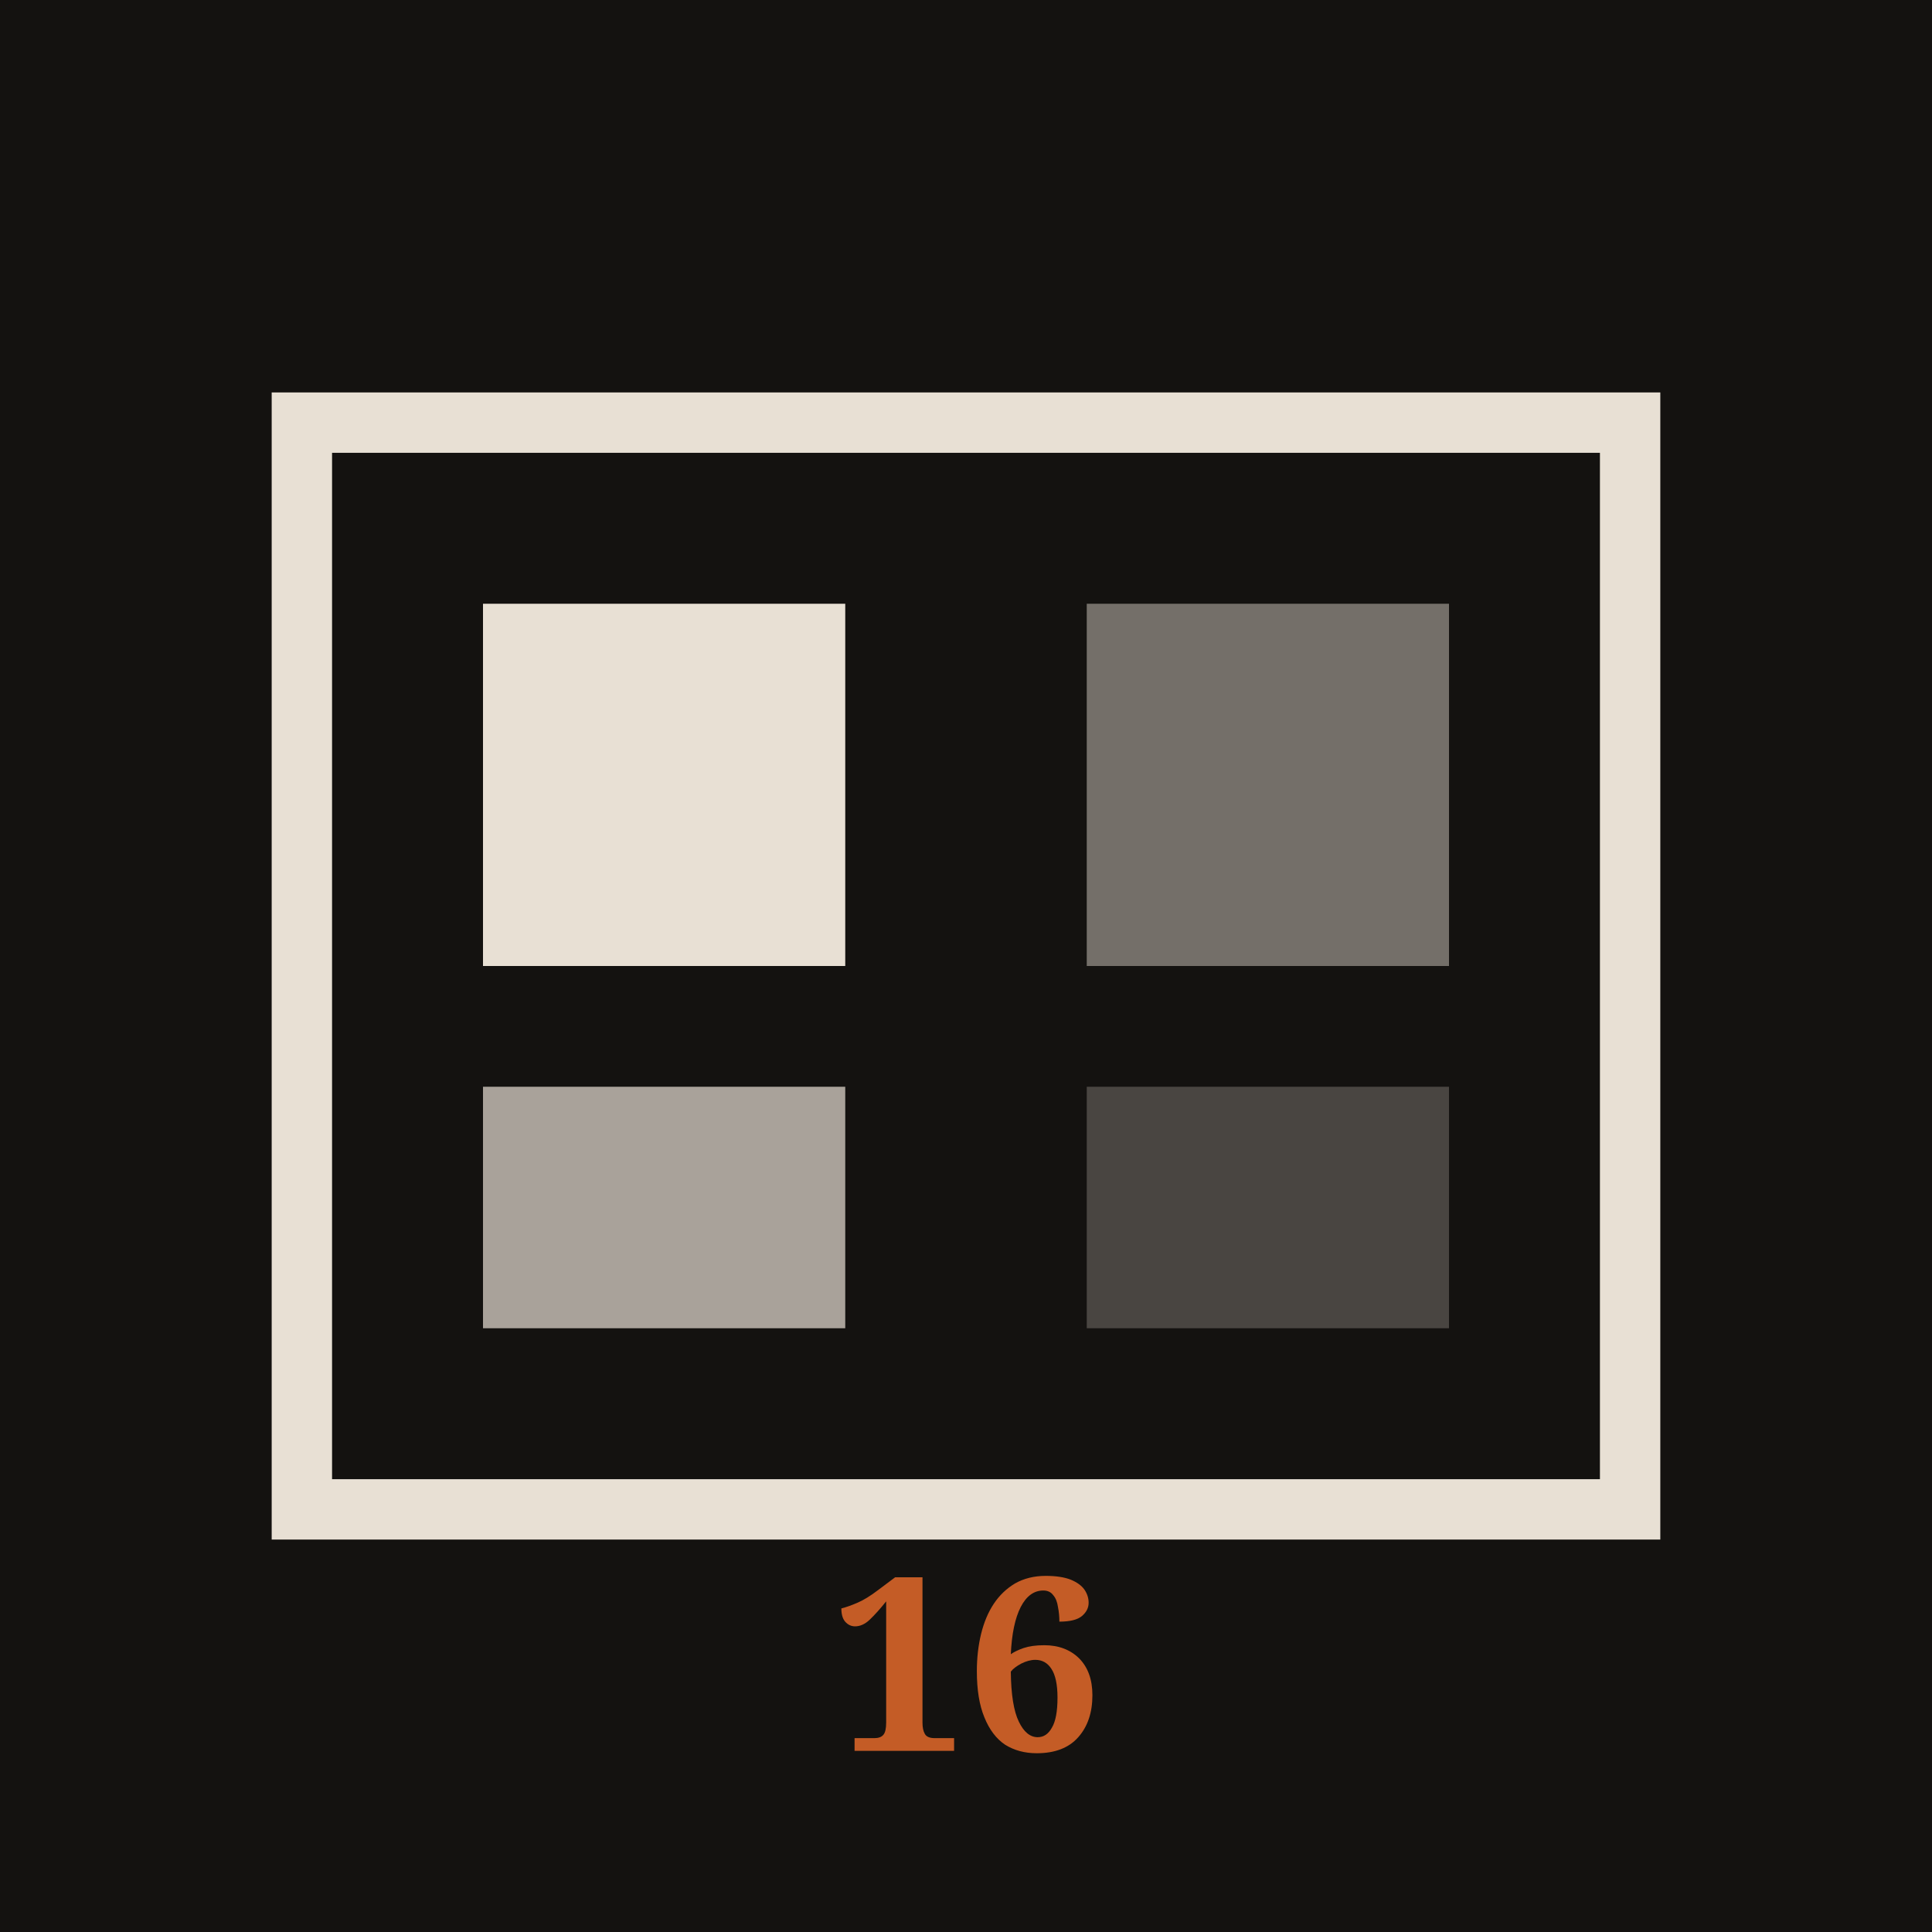
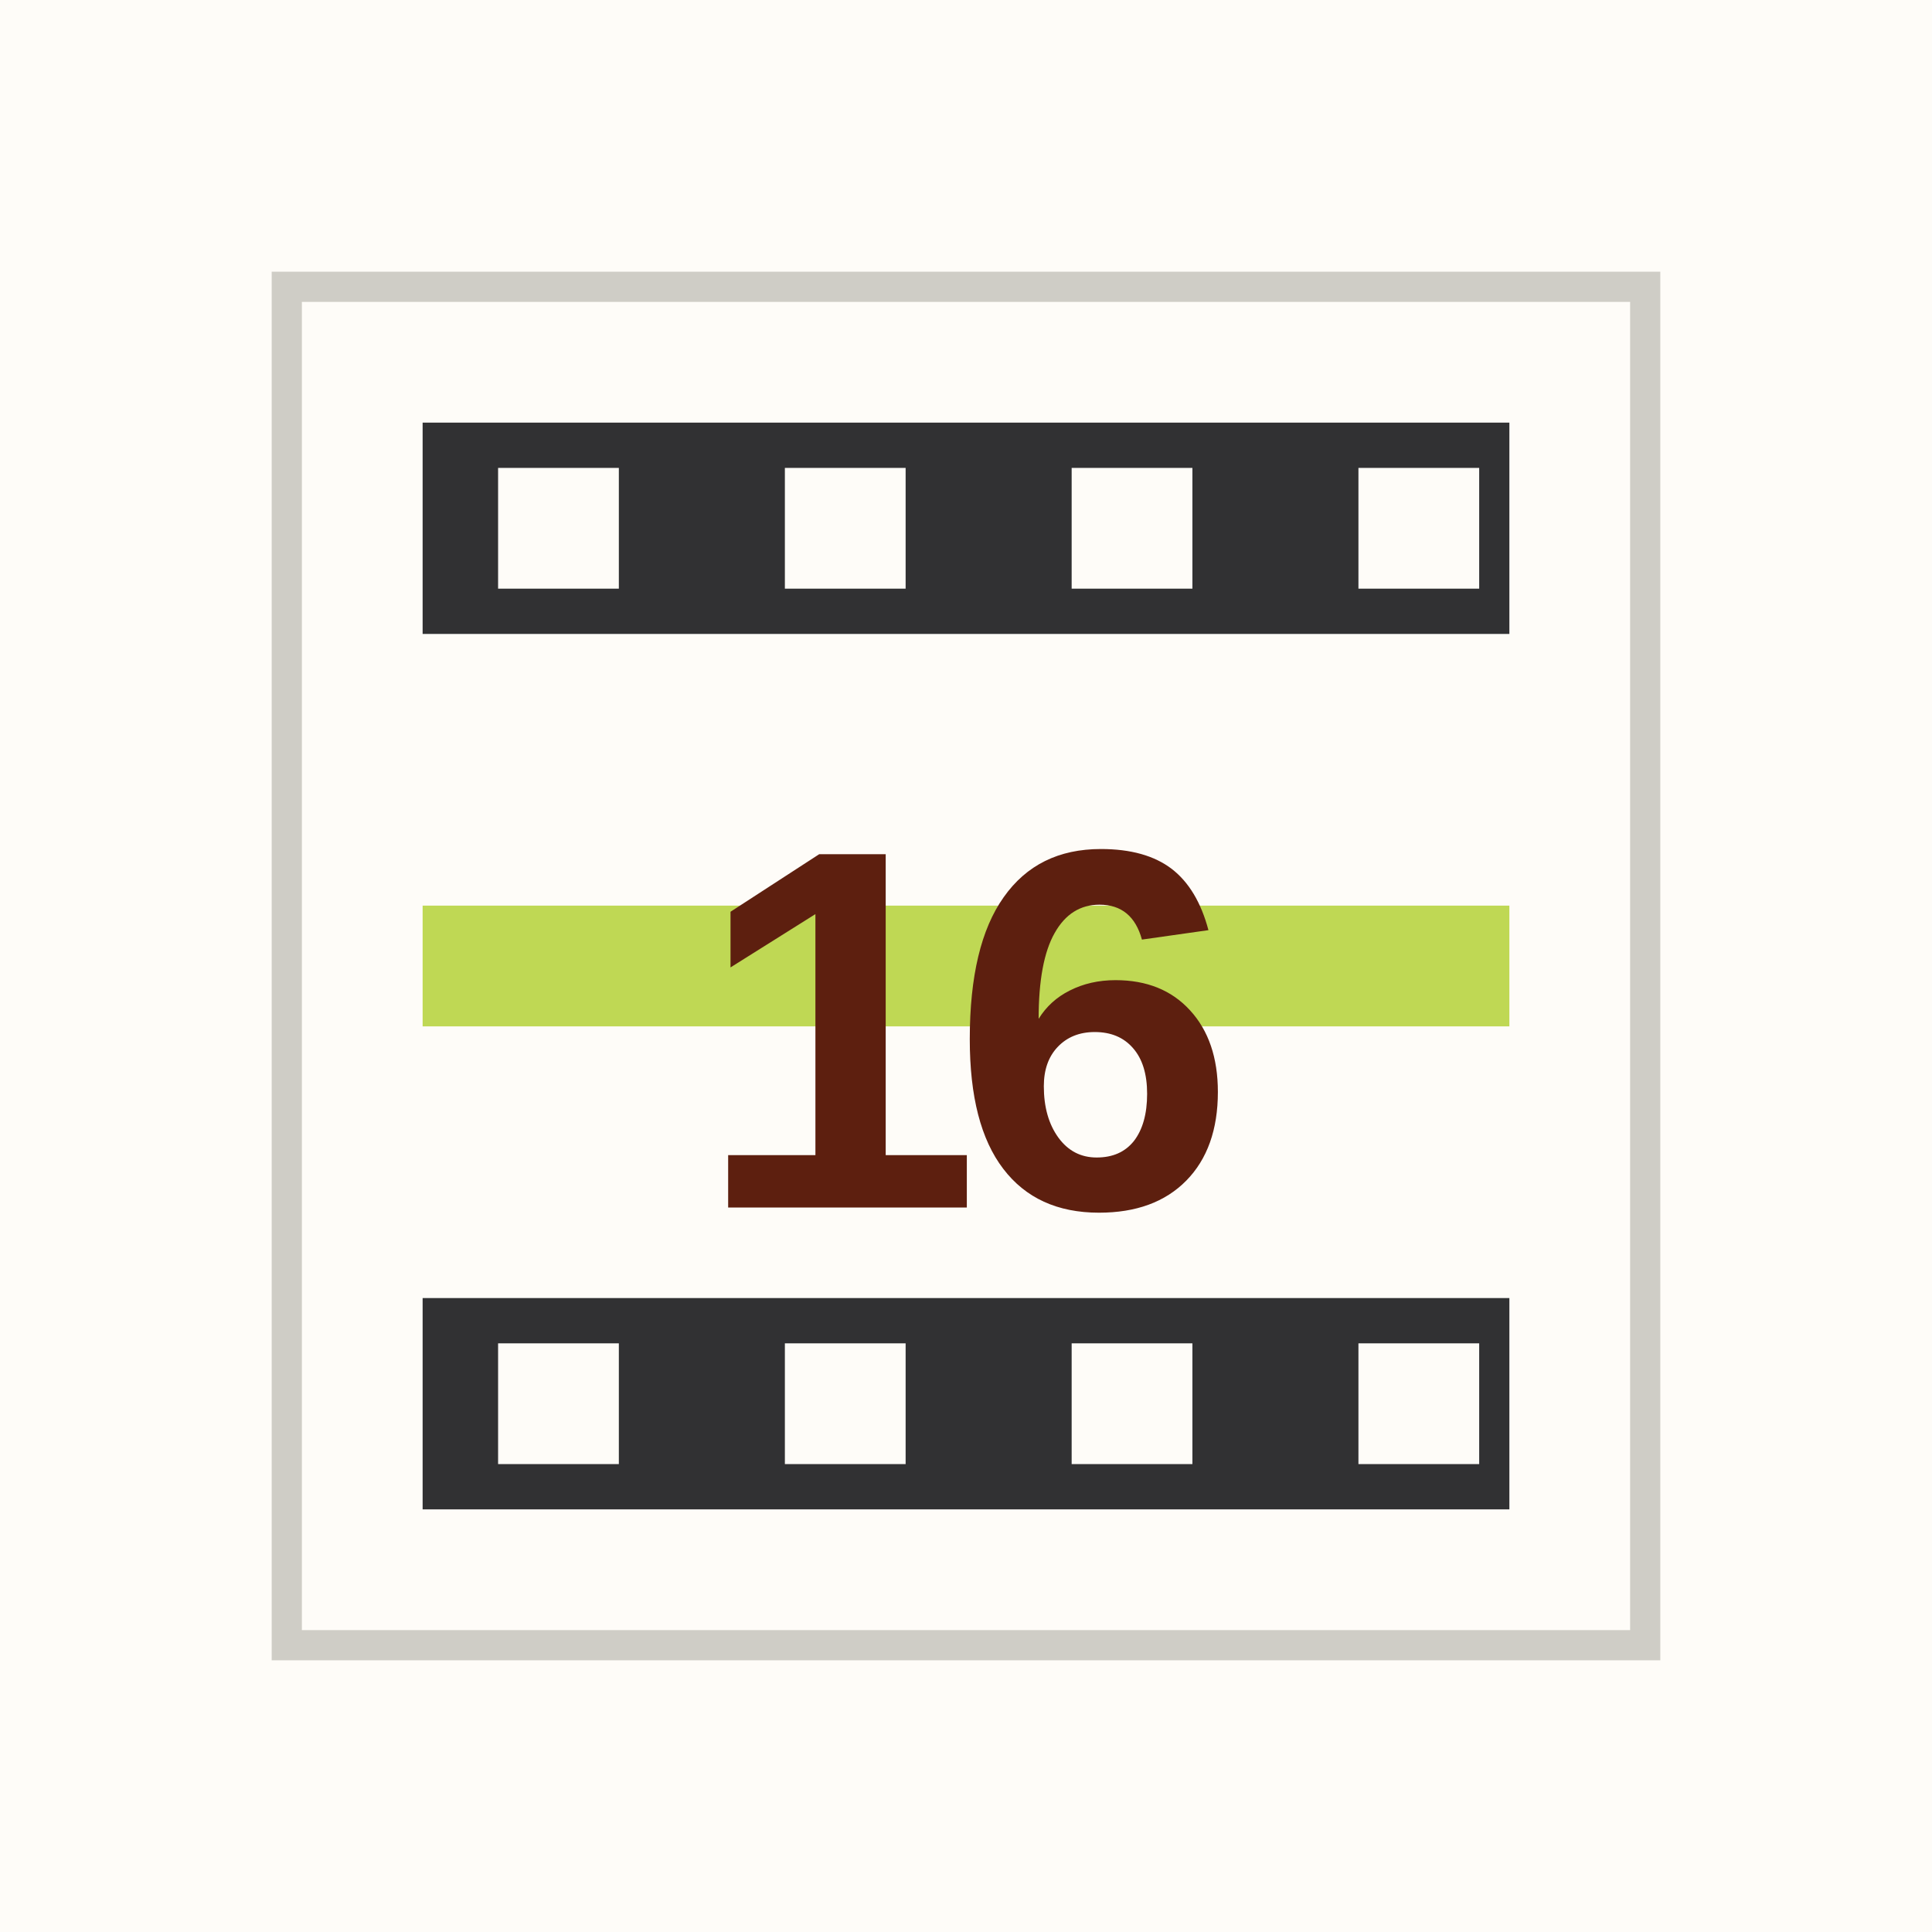
<svg xmlns="http://www.w3.org/2000/svg" viewBox="0 0 64 64" fill="none">
-   <rect width="64" height="64" fill="#141210" />
-   <rect x="10" y="14" width="44" height="36" stroke="#e8e0d4" stroke-width="2" />
-   <rect x="16" y="20" width="12" height="12" fill="#e8e0d4" />
-   <rect x="36" y="20" width="12" height="12" fill="#e8e0d4" opacity=".45" />
-   <rect x="16" y="36" width="12" height="8" fill="#e8e0d4" opacity=".7" />
-   <rect x="36" y="36" width="12" height="8" fill="#e8e0d4" opacity=".25" />
-   <text x="32" y="58" text-anchor="middle" fill="#c45c26" font-family="Georgia, serif" font-size="8" font-weight="700">16</text>
+   <rect width="64" height="64" fill="#fefcf8" />
+   <rect x="9.5" y="9.5" width="45" height="45" stroke="#cfcdc6" stroke-width="1" />
+   <rect x="14" y="14" width="36" height="7" fill="#313133" />
+   <rect x="14" y="43" width="36" height="7" fill="#313133" />
+   <rect x="16.5" y="15.5" width="4" height="4" fill="#fefcf8" />
+   <rect x="26" y="15.5" width="4" height="4" fill="#fefcf8" />
+   <rect x="35.5" y="15.5" width="4" height="4" fill="#fefcf8" />
+   <rect x="45" y="15.5" width="4" height="4" fill="#fefcf8" />
+   <rect x="16.5" y="44.5" width="4" height="4" fill="#fefcf8" />
+   <rect x="26" y="44.5" width="4" height="4" fill="#fefcf8" />
+   <rect x="35.5" y="44.5" width="4" height="4" fill="#fefcf8" />
+   <rect x="45" y="44.5" width="4" height="4" fill="#fefcf8" />
+   <rect x="14" y="30" width="36" height="4" fill="#bfd854" />
+   <text x="32" y="40" text-anchor="middle" fill="#5d1f0f" font-family="Arial Black, Arial, sans-serif" font-size="17" font-weight="900" letter-spacing="-1">16</text>
</svg>
